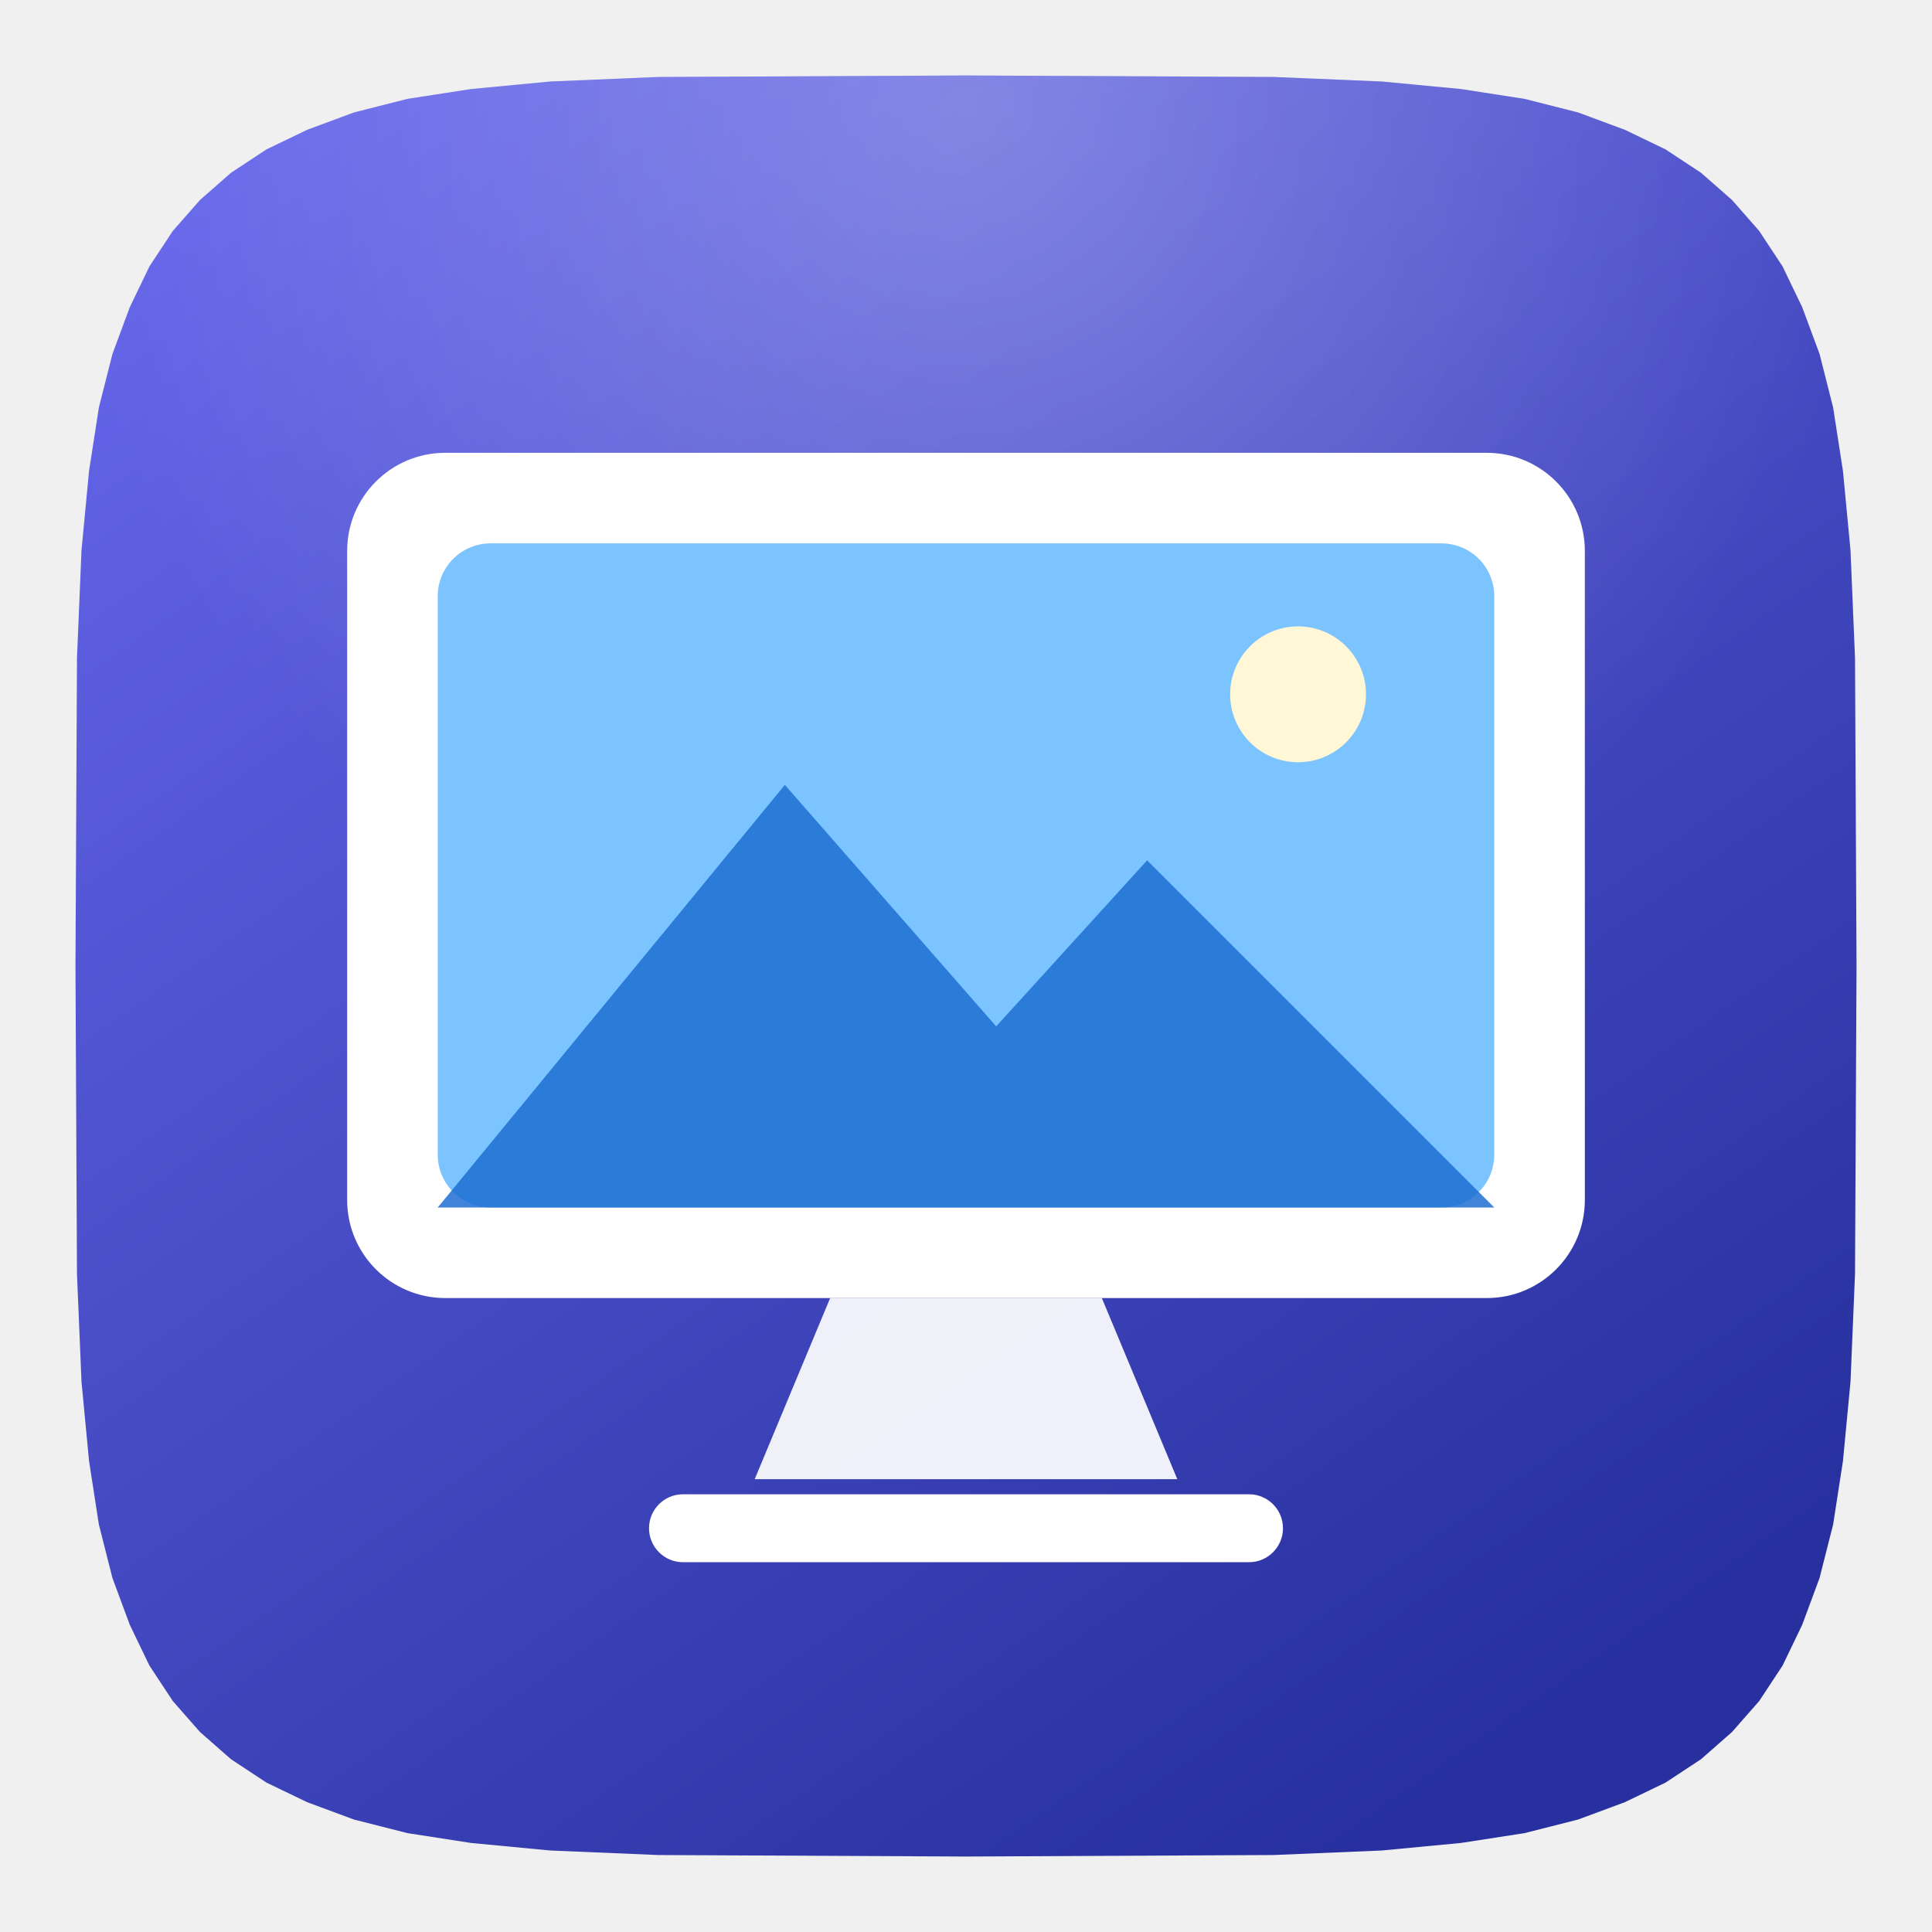
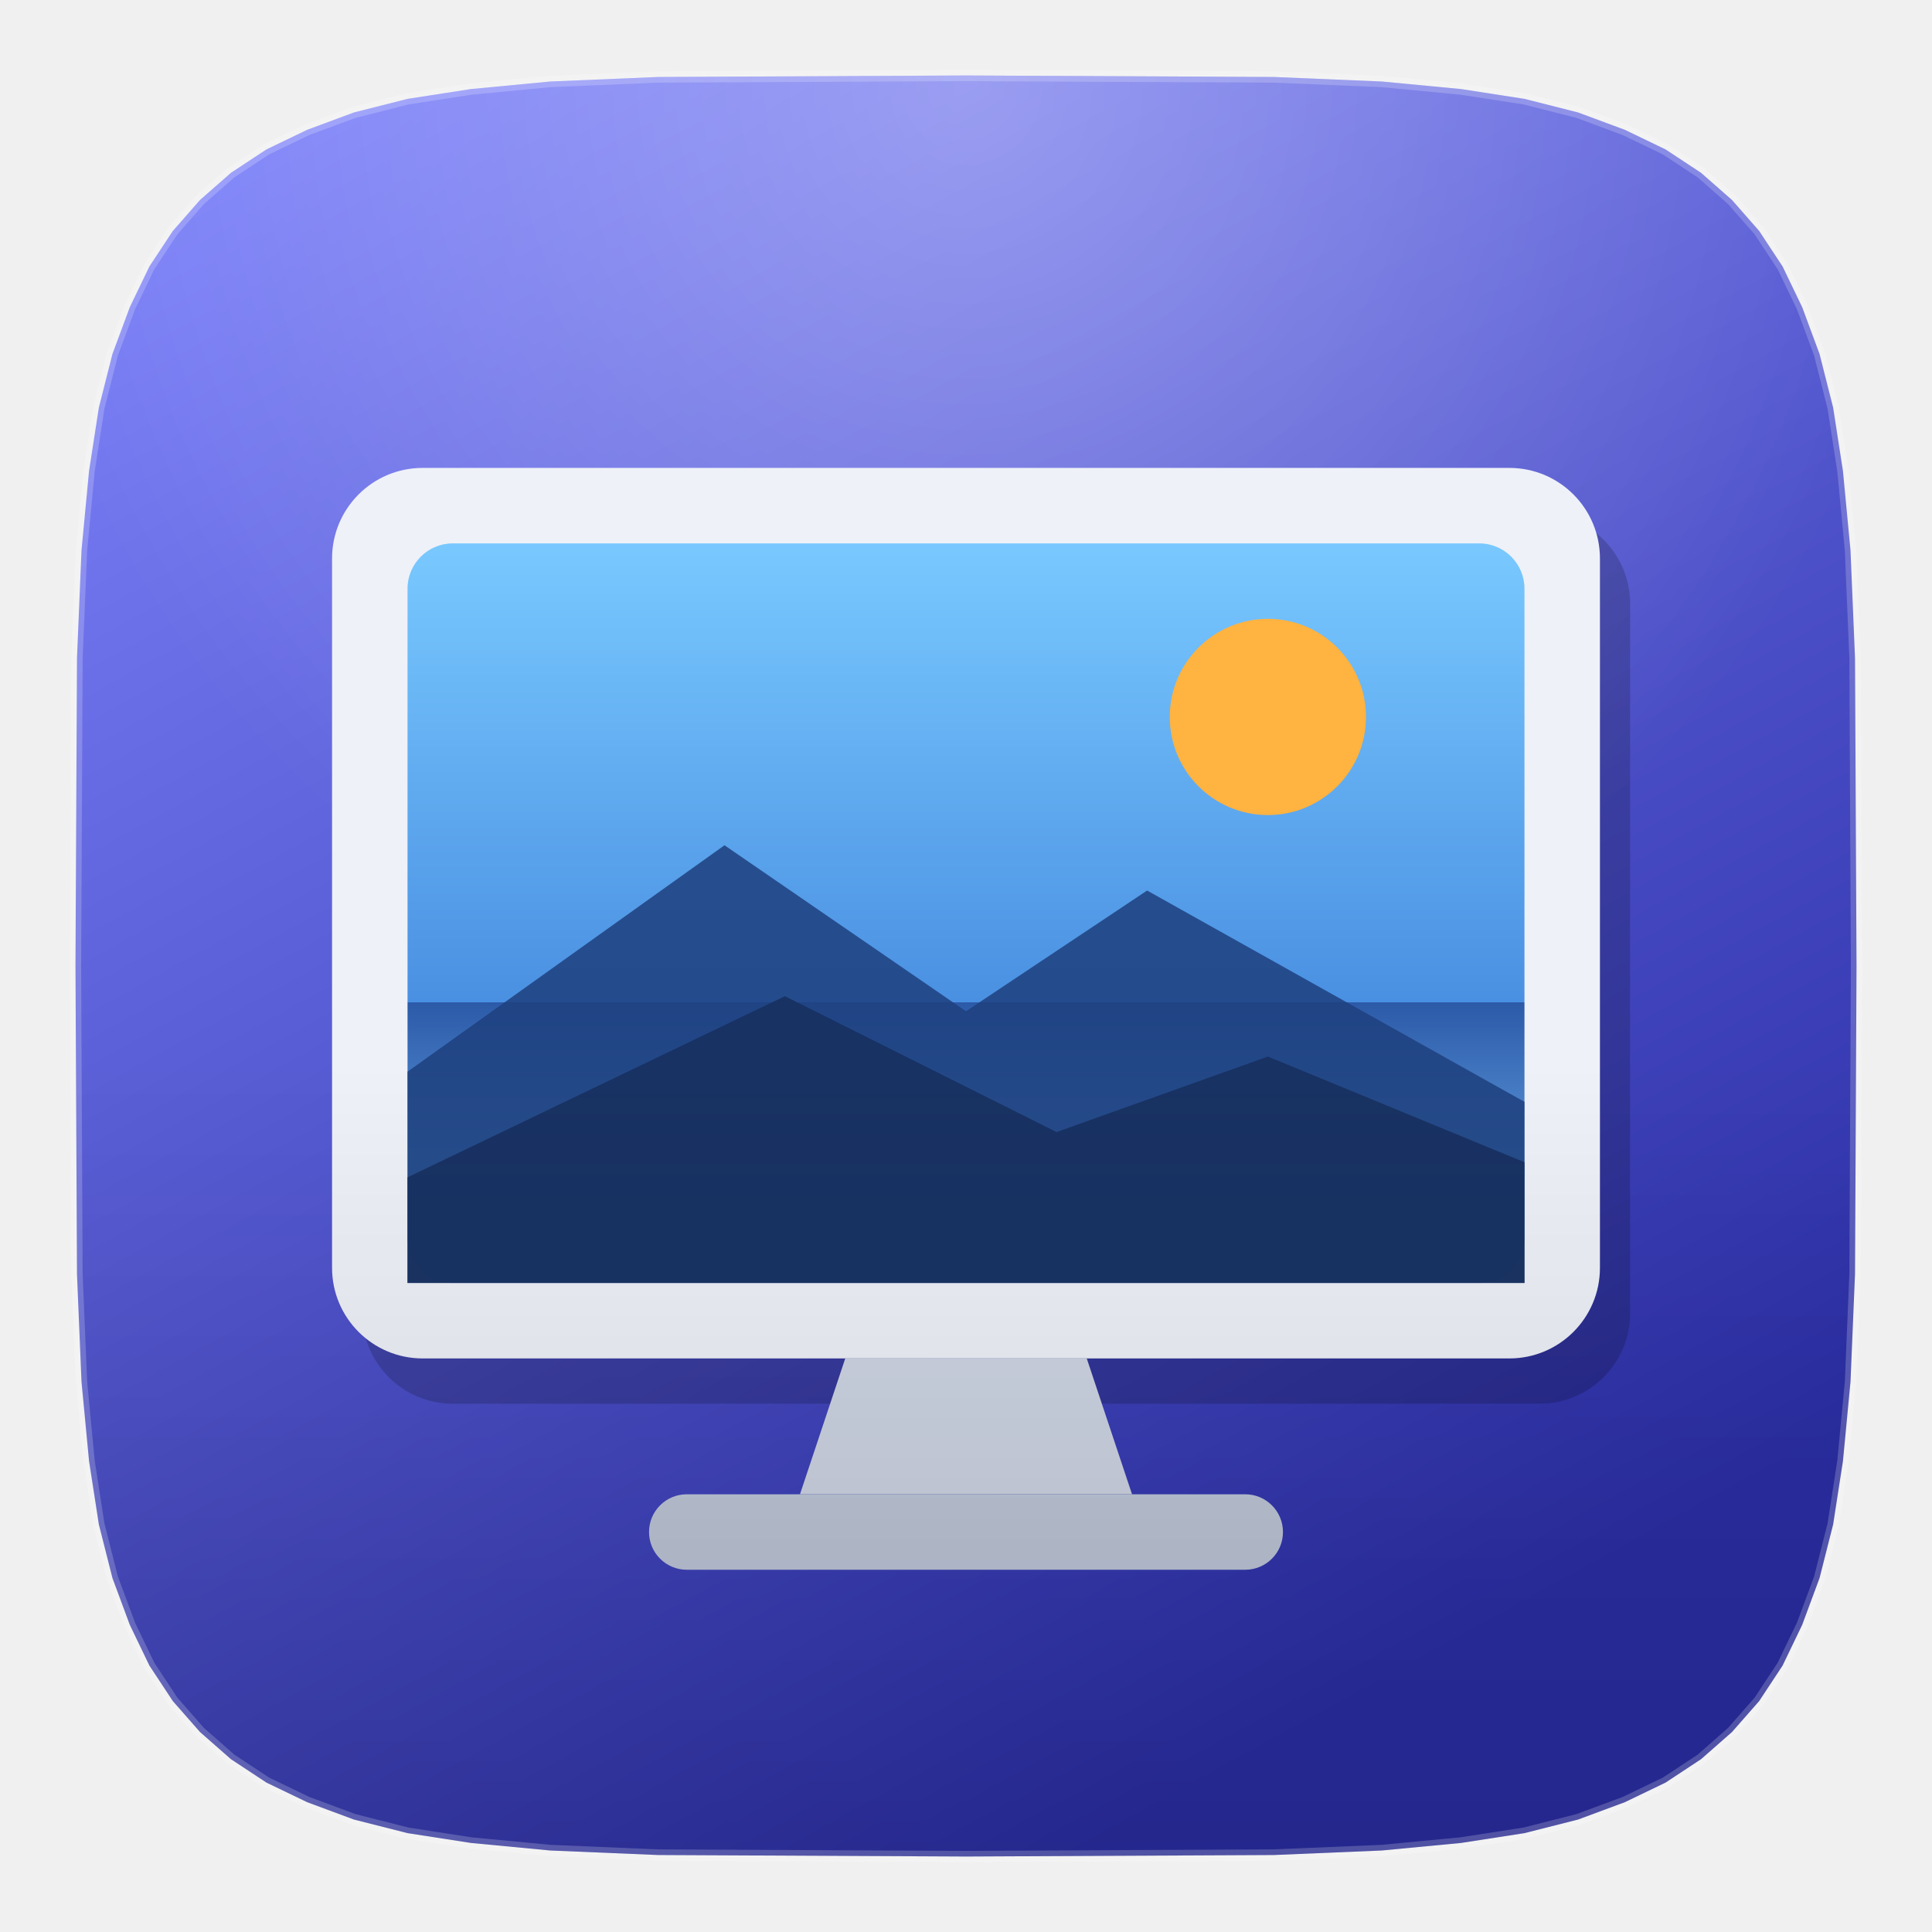
<svg xmlns="http://www.w3.org/2000/svg" width="256" height="256" viewBox="0 0 256 256">
  <defs>
-     <linearGradient id="bg" x1="0" y1="0" x2="0.7" y2="1">
-       <stop offset="0" stop-color="#6a6af0" />
-       <stop offset="1" stop-color="#27309e" />
+     <linearGradient id="bg" x1="0" y1="0" x2="0.55" y2="1">
+       <stop offset="0" stop-color="#8287ff" />
+       <stop offset="1" stop-color="#2b2ea6" />
    </linearGradient>
-     <radialGradient id="sheen" cx="0.5" cy="0.06" r="0.85">
-       <stop offset="0" stop-color="#ffffff" stop-opacity="0.26" />
+     <radialGradient id="sheen" cx="0.5" cy="0.05" r="0.9">
+       <stop offset="0" stop-color="#ffffff" stop-opacity="0.30" />
      <stop offset="0.55" stop-color="#ffffff" stop-opacity="0" />
    </radialGradient>
+     <linearGradient id="shade" x1="0" y1="0" x2="0" y2="1">
+       <stop offset="0.55" stop-color="#000000" stop-opacity="0" />
+       <stop offset="1" stop-color="#000000" stop-opacity="0.17" />
+     </linearGradient>
    <clipPath id="sq">
      <path d="M246.0,128.0 L245.8,168.8 L245.2,183.1 L244.2,193.6 L242.9,202.0 L241.1,209.1 L238.8,215.3 L236.2,220.7 L233.1,225.4 L229.5,229.5 L225.4,233.1 L220.7,236.2 L215.3,238.8 L209.1,241.1 L202.0,242.9 L193.6,244.2 L183.1,245.2 L168.8,245.8 L128.0,246.0 L87.2,245.8 L72.9,245.2 L62.4,244.2 L54.0,242.9 L46.9,241.1 L40.7,238.8 L35.3,236.2 L30.6,233.1 L26.5,229.5 L22.9,225.4 L19.8,220.7 L17.2,215.3 L14.9,209.1 L13.1,202.0 L11.8,193.6 L10.8,183.1 L10.2,168.8 L10.0,128.0 L10.2,87.2 L10.8,72.9 L11.8,62.4 L13.1,54.0 L14.9,46.9 L17.2,40.7 L19.8,35.3 L22.9,30.6 L26.5,26.5 L30.6,22.9 L35.3,19.8 L40.7,17.2 L46.9,14.9 L54.0,13.1 L62.4,11.8 L72.9,10.8 L87.2,10.2 L128.0,10.0 L168.8,10.2 L183.1,10.8 L193.6,11.8 L202.0,13.1 L209.1,14.9 L215.3,17.2 L220.7,19.8 L225.4,22.9 L229.5,26.5 L233.1,30.6 L236.2,35.3 L238.8,40.7 L241.1,46.9 L242.9,54.0 L244.2,62.4 L245.2,72.9 L245.8,87.2 Z" />
    </clipPath>
  </defs>
  <path d="M246.0,128.0 L245.8,168.8 L245.2,183.1 L244.2,193.6 L242.9,202.0 L241.1,209.1 L238.8,215.3 L236.2,220.7 L233.1,225.4 L229.5,229.5 L225.4,233.1 L220.7,236.2 L215.3,238.8 L209.1,241.1 L202.0,242.9 L193.6,244.2 L183.1,245.2 L168.8,245.8 L128.0,246.0 L87.2,245.8 L72.9,245.2 L62.4,244.2 L54.0,242.9 L46.9,241.1 L40.7,238.8 L35.3,236.2 L30.6,233.1 L26.5,229.5 L22.9,225.4 L19.8,220.7 L17.2,215.3 L14.9,209.1 L13.1,202.0 L11.8,193.6 L10.8,183.1 L10.2,168.8 L10.0,128.0 L10.2,87.2 L10.8,72.9 L11.8,62.4 L13.1,54.0 L14.9,46.9 L17.2,40.7 L19.8,35.3 L22.9,30.6 L26.5,26.5 L30.6,22.9 L35.3,19.8 L40.7,17.2 L46.9,14.9 L54.0,13.1 L62.4,11.8 L72.9,10.8 L87.2,10.2 L128.0,10.0 L168.8,10.2 L183.1,10.8 L193.6,11.8 L202.0,13.1 L209.1,14.9 L215.3,17.2 L220.7,19.8 L225.4,22.9 L229.5,26.5 L233.1,30.6 L236.2,35.3 L238.8,40.7 L241.1,46.9 L242.9,54.0 L244.2,62.4 L245.2,72.9 L245.8,87.2 Z" fill="url(#bg)" />
  <g clip-path="url(#sq)">
    <rect x="0" y="0" width="256" height="256" fill="url(#sheen)" />
+     <rect x="48" y="68" width="168" height="118" rx="12" fill="#000000" opacity="0.18" />
+     <rect x="44" y="62" width="168" height="118" rx="12" fill="#eef1f8" />
+     <defs>
+       <linearGradient id="scr" x1="0" y1="0" x2="0" y2="1">
+         <stop offset="0" stop-color="#79c9ff" />
+         <stop offset="0.62" stop-color="#4a90e2" />
+         <stop offset="0.62" stop-color="#2c5aa8" />
+         <stop offset="1" stop-color="#7cc4ff" />
+       </linearGradient>
+     </defs>
+     <rect x="54" y="72" width="148" height="98" rx="6" fill="url(#scr)" />
+     <circle cx="168" cy="95" r="13" fill="#ffb340" />
+     <path d="M54,142 L96,112 L128,134 L152,118 L202,146 L202,170 L54,170 Z" fill="#1d3f7e" opacity="0.85" />
+     <path d="M54,156 L104,132 L140,150 L168,140 L202,154 L202,170 L54,170 Z" fill="#16305f" opacity="0.9" />
+     <path d="M112,180 L144,180 L150,198 L106,198 Z" fill="#cfd6e4" />
+     <rect x="86" y="198" width="84" height="10" rx="5" fill="#bfc8da" />
+     <rect x="0" y="0" width="256" height="256" fill="url(#shade)" />
  </g>
-   <g fill="#ffffff" stroke="#ffffff">
-     <rect x="46" y="60" width="164" height="112" rx="13" fill="#ffffff" stroke="none" />
-     <rect x="58" y="72" width="140" height="88" rx="7" fill="#7cc4ff" stroke="none" />
-     <path d="M58,160 L104,104 L132,136 L152,114 L198,160 Z" fill="#1d6fd1" stroke="none" opacity="0.85" />
-     <circle cx="172" cy="92" r="9" fill="#fff7d6" stroke="none" />
-     <path d="M110,172 L146,172 L156,196 L100,196 Z" fill="#ffffff" stroke="none" opacity="0.92" />
-     <rect x="86" y="198" width="84" height="9" rx="4.5" fill="#ffffff" stroke="none" />
-   </g>
+   <path d="M246.0,128.0 L245.8,168.8 L245.2,183.1 L244.2,193.6 L242.9,202.0 L241.1,209.1 L238.8,215.3 L236.2,220.7 L233.1,225.4 L229.5,229.5 L225.4,233.1 L220.7,236.2 L215.3,238.8 L209.1,241.1 L202.0,242.9 L193.6,244.2 L183.1,245.2 L168.8,245.8 L128.0,246.0 L87.2,245.8 L72.9,245.2 L62.4,244.2 L54.0,242.9 L46.9,241.1 L40.7,238.8 L35.3,236.2 L30.6,233.1 L26.5,229.5 L22.9,225.4 L19.8,220.7 L17.2,215.3 L14.9,209.1 L13.1,202.0 L11.8,193.6 L10.8,183.1 L10.2,168.8 L10.0,128.0 L10.2,87.2 L10.8,72.9 L11.8,62.4 L13.1,54.0 L14.9,46.9 L17.2,40.7 L19.8,35.3 L22.9,30.6 L26.5,26.5 L30.6,22.9 L35.3,19.8 L40.7,17.2 L46.9,14.9 L54.0,13.1 L62.4,11.8 L72.9,10.8 L87.2,10.2 L128.0,10.0 L168.8,10.2 L183.1,10.8 L193.6,11.8 L202.0,13.1 L209.1,14.9 L215.3,17.2 L220.7,19.8 L225.4,22.9 L229.5,26.5 L233.1,30.6 L236.2,35.3 L238.8,40.7 L241.1,46.9 L242.9,54.0 L244.2,62.4 L245.2,72.9 L245.8,87.2 Z" fill="none" stroke="#ffffff" stroke-opacity="0.20" stroke-width="1.5" />
</svg>
